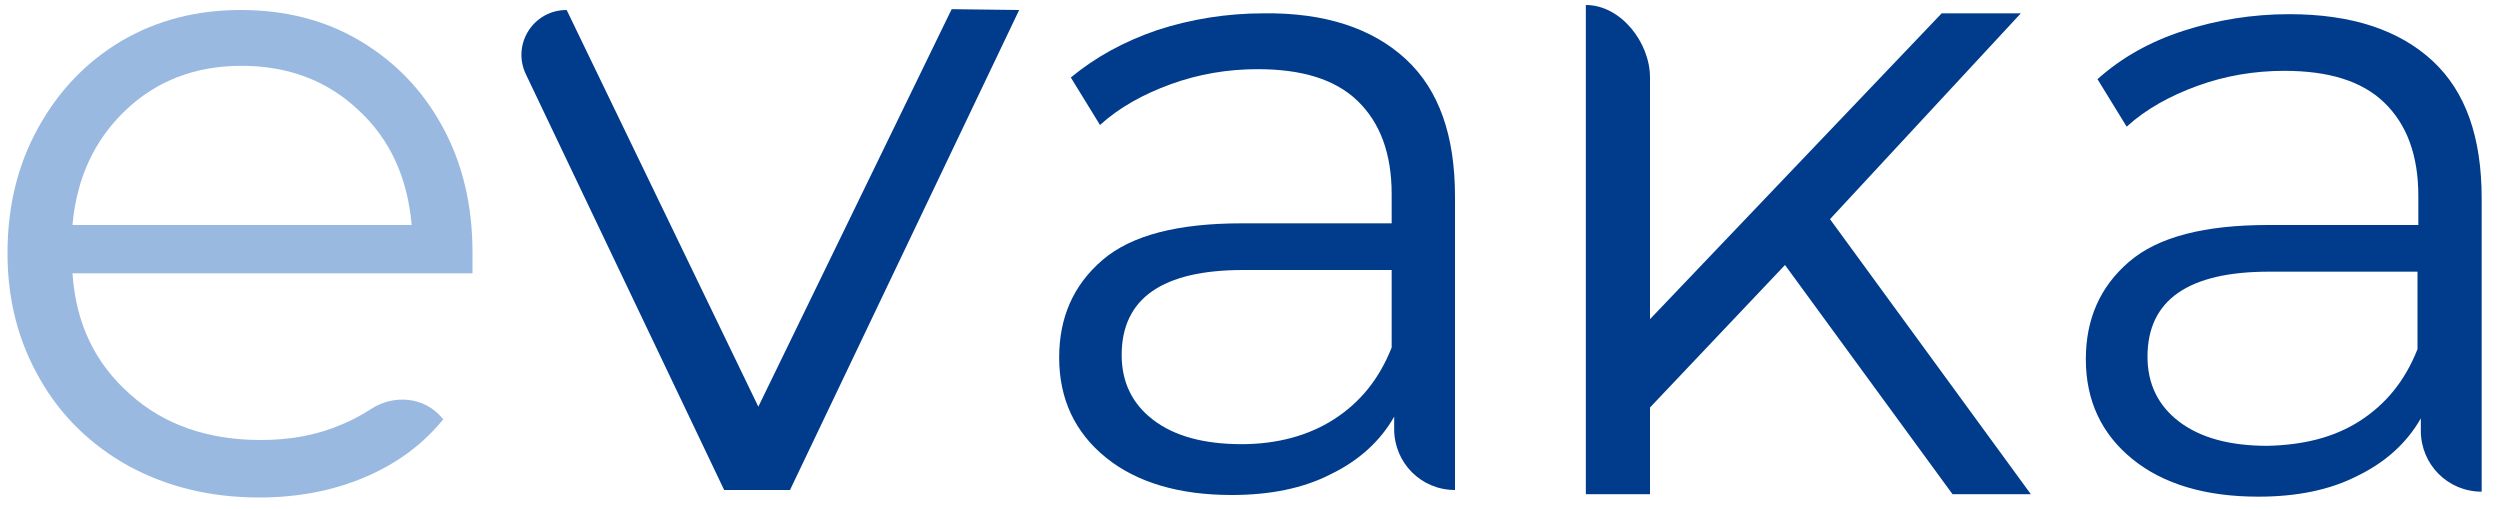
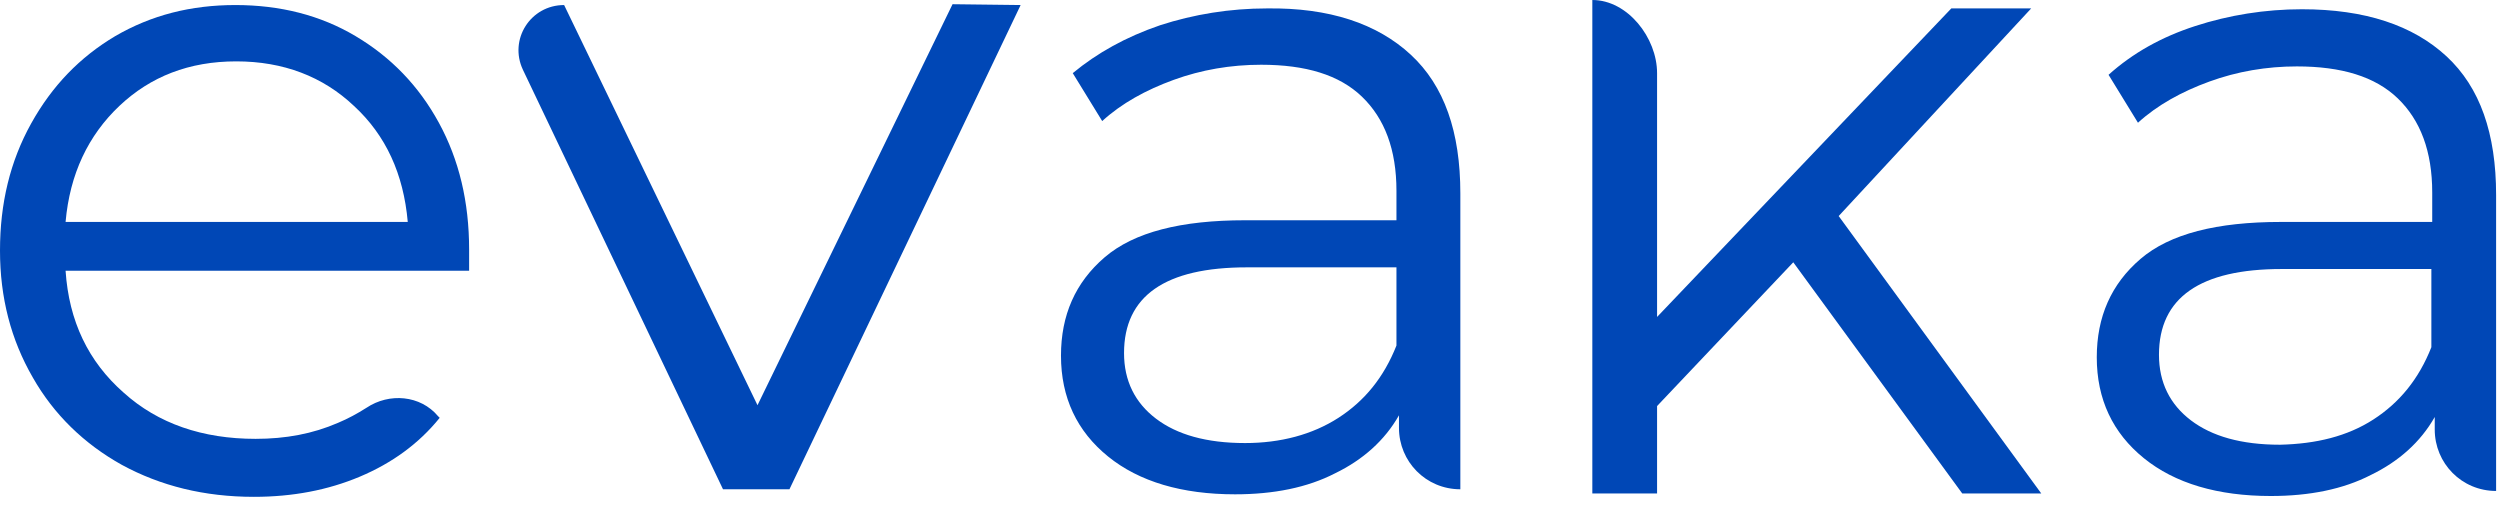
- <svg xmlns="http://www.w3.org/2000/svg" version="1.1" id="Layer_1" x="0px" y="0px" viewBox="0 0 300 61" style="enable-background:new 0 0 300 61;" xml:space="preserve">
-   <style type="text/css">
- 	.st0{fill:#9AB9E1;}
- 	.st1{fill:#013C8C;}
- </style>
-   <g>
-     <path class="st0" d="M56.7,32.8h-48c0.4,6,2.7,10.8,6.9,14.5c4.1,3.7,9.4,5.5,15.7,5.5c3.6,0,6.8-0.6,9.8-1.9   c1.2-0.5,2.3-1.1,3.4-1.8c2.7-1.8,6.4-1.5,8.5,1l0.2,0.2c-2.5,3.1-5.7,5.4-9.5,7c-3.8,1.6-8,2.4-12.6,2.4c-5.9,0-11.1-1.3-15.7-3.8   c-4.5-2.5-8.1-6-10.6-10.4C2.2,41,0.9,36,0.9,30.4c0-5.6,1.2-10.6,3.7-15.1s5.8-7.9,10-10.4c4.3-2.5,9-3.7,14.3-3.7   c5.3,0,10.1,1.2,14.3,3.7c4.2,2.5,7.5,5.9,9.9,10.3c2.4,4.4,3.6,9.4,3.6,15.1L56.7,32.8z M15.1,13.2c-3.7,3.5-5.9,8.1-6.4,13.8   h40.7c-0.5-5.7-2.6-10.3-6.4-13.8c-3.7-3.5-8.4-5.3-14-5.3C23.4,7.9,18.8,9.7,15.1,13.2z" />
-     <path class="st1" d="M122.3,1.2L94.8,58.8h-7.9L63.1,8.9C61.4,5.3,64,1.2,68,1.2h0L91,48.8l23.2-47.7L122.3,1.2z" />
-     <path class="st1" d="M168.7,7.1c4,3.7,5.9,9.2,5.9,16.5v35.2l0,0c-4.1,0-7.3-3.3-7.3-7.3v-1.5c-1.7,3-4.3,5.3-7.6,6.9   c-3.3,1.7-7.3,2.5-11.9,2.5c-6.3,0-11.4-1.5-15.1-4.5c-3.7-3-5.6-7-5.6-12c0-4.8,1.7-8.7,5.2-11.7c3.5-3,9.1-4.4,16.7-4.4h18v-3.5   c0-4.9-1.4-8.6-4.1-11.2c-2.7-2.6-6.7-3.8-12-3.8c-3.6,0-7.1,0.6-10.4,1.8c-3.3,1.2-6.2,2.8-8.5,4.9l-3.5-5.7   c2.9-2.4,6.3-4.3,10.4-5.7c4-1.3,8.3-2,12.7-2C159,1.5,164.7,3.4,168.7,7.1z M160.1,50.3c3.1-2,5.4-4.8,6.9-8.6v-9.3h-17.8   c-9.7,0-14.6,3.4-14.6,10.2c0,3.3,1.3,5.9,3.8,7.8c2.5,1.9,6,2.9,10.6,2.9C153.2,53.3,157,52.3,160.1,50.3z" />
-     <path class="st1" d="M214.2,31.8L198,48.9v10.4h-7.7l0-57.7v-1c4.2,0,7.7,4.5,7.7,8.7l0,29l35-36.7h9.5l-22.9,24.7l24.1,33h-9.4   L214.2,31.8z" />
-     <path class="st1" d="M291.9,7.3c4,3.7,5.9,9.2,5.9,16.5V59l0,0c-4.1,0-7.3-3.3-7.3-7.3v-1.5c-1.7,3-4.3,5.3-7.6,6.9   c-3.3,1.7-7.3,2.5-11.9,2.5c-6.3,0-11.4-1.5-15.1-4.5c-3.7-3-5.6-7-5.6-12c0-4.8,1.7-8.7,5.2-11.7c3.5-3,9.1-4.4,16.7-4.4h18v-3.5   c0-4.9-1.4-8.6-4.1-11.2c-2.7-2.6-6.7-3.8-12-3.8c-3.6,0-7.1,0.6-10.4,1.8c-3.3,1.2-6.2,2.8-8.5,4.9l-3.5-5.7   C254.6,6.9,258,5,262,3.7c4-1.3,8.3-2,12.7-2C282.2,1.7,287.9,3.6,291.9,7.3z M283.2,50.5c3.1-2,5.4-4.8,6.9-8.6v-9.3h-17.8   c-9.7,0-14.6,3.4-14.6,10.2c0,3.3,1.3,5.9,3.8,7.8c2.5,1.9,6,2.9,10.6,2.9C276.4,53.4,280.1,52.5,283.2,50.5z" />
-   </g>
+ <svg xmlns="http://www.w3.org/2000/svg" width="117" height="24" viewBox="0 0 117 24" fill="none">
+   <path d="M21.955 12.669H3.069C3.226 15.029 4.131 16.918 5.784 18.373C7.397 19.829 9.482 20.538 11.961 20.538C13.378 20.538 14.637 20.301 15.817 19.79C16.289 19.593 16.722 19.357 17.155 19.082C18.217 18.373 19.673 18.492 20.499 19.475L20.578 19.554C19.594 20.773 18.335 21.678 16.84 22.308C15.345 22.938 13.692 23.252 11.883 23.252C9.561 23.252 7.515 22.741 5.705 21.757C3.935 20.773 2.518 19.396 1.534 17.665C0.511 15.895 0 13.928 0 11.724C0 9.521 0.472 7.554 1.456 5.783C2.439 4.013 3.738 2.675 5.39 1.692C7.082 0.708 8.932 0.236 11.017 0.236C13.102 0.236 14.991 0.708 16.643 1.692C18.296 2.675 19.594 4.013 20.539 5.744C21.483 7.475 21.955 9.442 21.955 11.685V12.669ZM5.587 4.957C4.131 6.334 3.266 8.144 3.069 10.387H19.083C18.886 8.144 18.06 6.334 16.565 4.957C15.109 3.58 13.26 2.872 11.056 2.872C8.853 2.872 7.043 3.58 5.587 4.957Z" fill="#0047b6" />
+   <path d="M47.766 0.236L36.946 22.898H33.837L24.473 3.266C23.804 1.849 24.827 0.236 26.401 0.236L35.451 18.964L44.579 0.197L47.766 0.236Z" fill="#0047b6" />
+   <path d="M66.022 2.558C67.596 4.013 68.344 6.177 68.344 9.049V22.898C66.731 22.898 65.472 21.6 65.472 20.026V19.436C64.803 20.616 63.78 21.521 62.481 22.151C61.183 22.82 59.609 23.134 57.799 23.134C55.32 23.134 53.314 22.544 51.858 21.364C50.402 20.184 49.654 18.61 49.654 16.643C49.654 14.754 50.323 13.22 51.7 12.04C53.078 10.859 55.281 10.308 58.271 10.308H65.354V8.931C65.354 7.003 64.803 5.548 63.74 4.525C62.678 3.502 61.104 3.03 59.019 3.03C57.602 3.03 56.225 3.266 54.927 3.738C53.629 4.21 52.487 4.839 51.583 5.666L50.205 3.423C51.346 2.479 52.684 1.731 54.297 1.18C55.871 0.669 57.563 0.394 59.294 0.394C62.206 0.354 64.449 1.102 66.022 2.558ZM62.639 19.554C63.858 18.767 64.763 17.666 65.354 16.171V12.512H58.35C54.533 12.512 52.605 13.849 52.605 16.525C52.605 17.823 53.117 18.846 54.101 19.594C55.084 20.341 56.461 20.735 58.271 20.735C59.924 20.735 61.419 20.341 62.639 19.554Z" fill="#0047b6" />
+   <path d="M83.925 12.275L77.551 19.003V23.095H74.521V0.393V0C76.174 0 77.551 1.77 77.551 3.423V14.833L91.322 0.393H95.06L86.05 10.111L95.532 23.095H91.834L83.925 12.275Z" fill="#0047b6" />
+   <path d="M114.497 2.636C116.07 4.092 116.818 6.256 116.818 9.128V22.977C115.205 22.977 113.946 21.678 113.946 20.105V19.515C113.277 20.695 112.254 21.6 110.955 22.229C109.657 22.898 108.083 23.213 106.273 23.213C103.794 23.213 101.788 22.623 100.332 21.442C98.876 20.262 98.129 18.688 98.129 16.721C98.129 14.833 98.797 13.298 100.175 12.118C101.552 10.938 103.755 10.387 106.745 10.387H113.828V9.01C113.828 7.082 113.277 5.626 112.215 4.603C111.152 3.58 109.578 3.108 107.493 3.108C106.077 3.108 104.699 3.344 103.401 3.816C102.103 4.288 100.962 4.918 100.057 5.744L98.68 3.501C99.82 2.479 101.158 1.731 102.732 1.22C104.306 0.708 105.998 0.433 107.729 0.433C110.68 0.433 112.923 1.18 114.497 2.636ZM111.073 19.633C112.293 18.846 113.198 17.744 113.788 16.249V12.59H106.785C102.968 12.59 101.04 13.928 101.04 16.603C101.04 17.901 101.552 18.924 102.535 19.672C103.519 20.419 104.896 20.813 106.706 20.813C108.398 20.774 109.854 20.419 111.073 19.633Z" fill="#0047b6" />
</svg>
